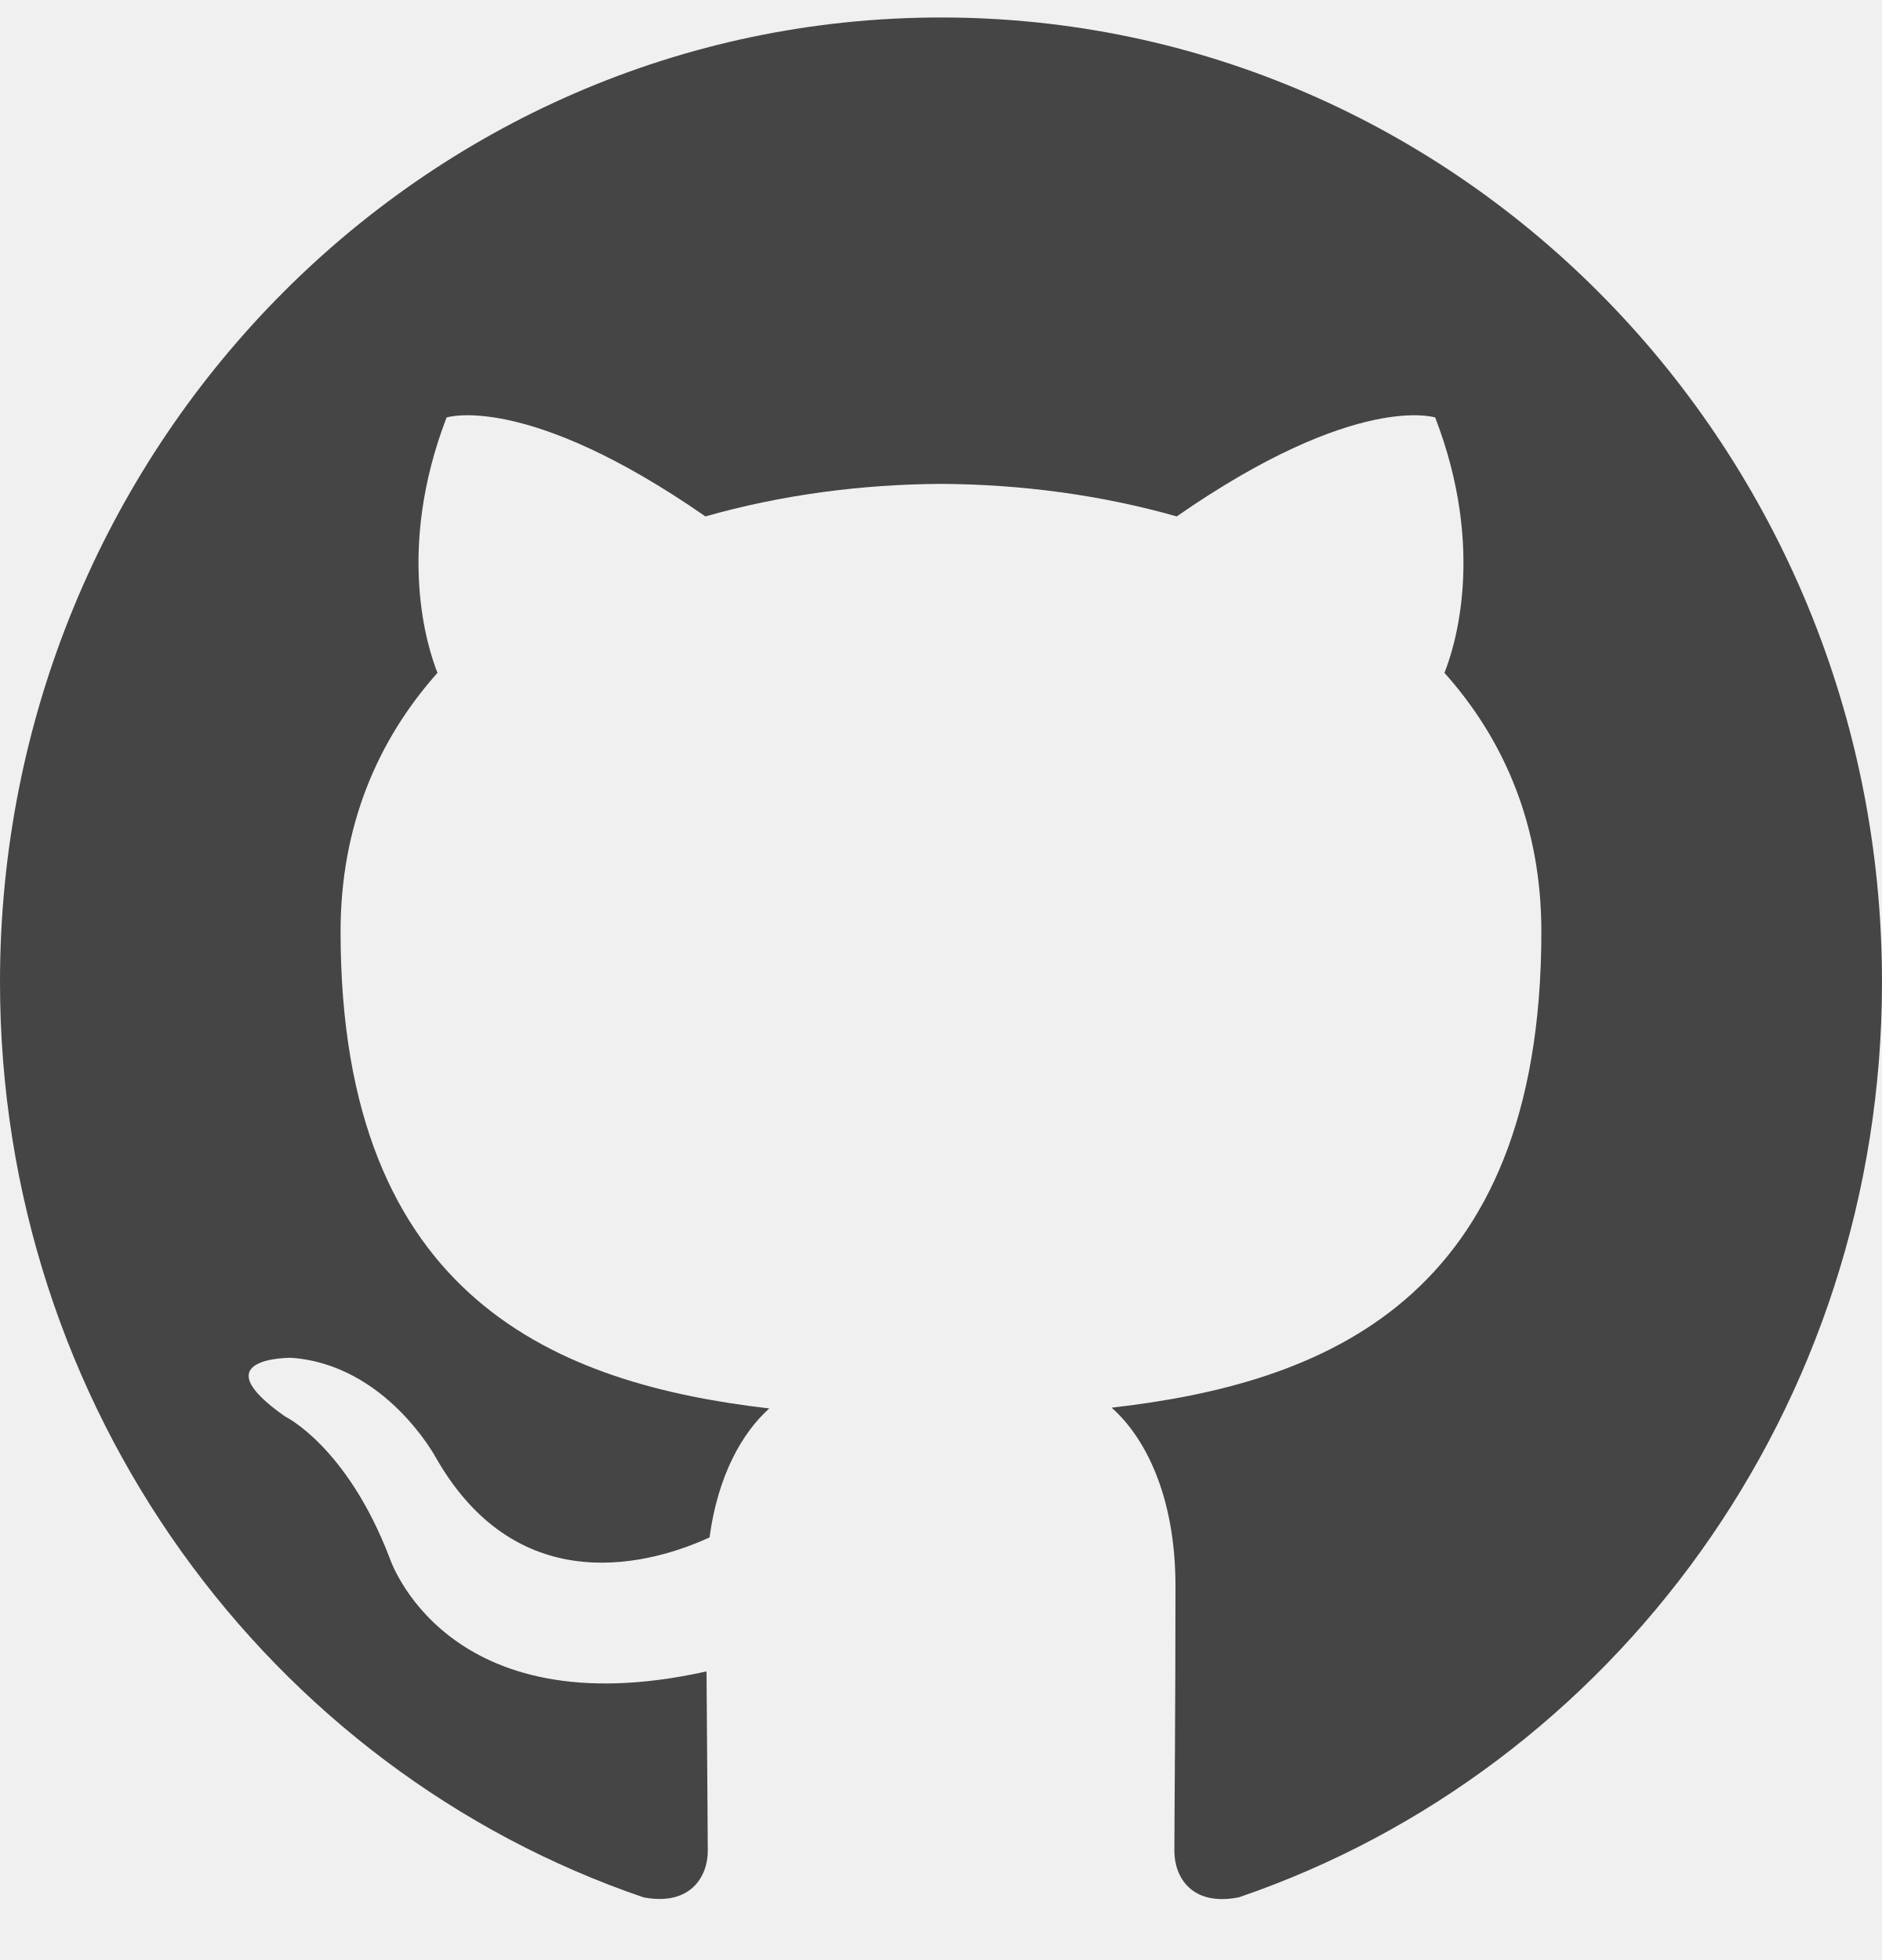
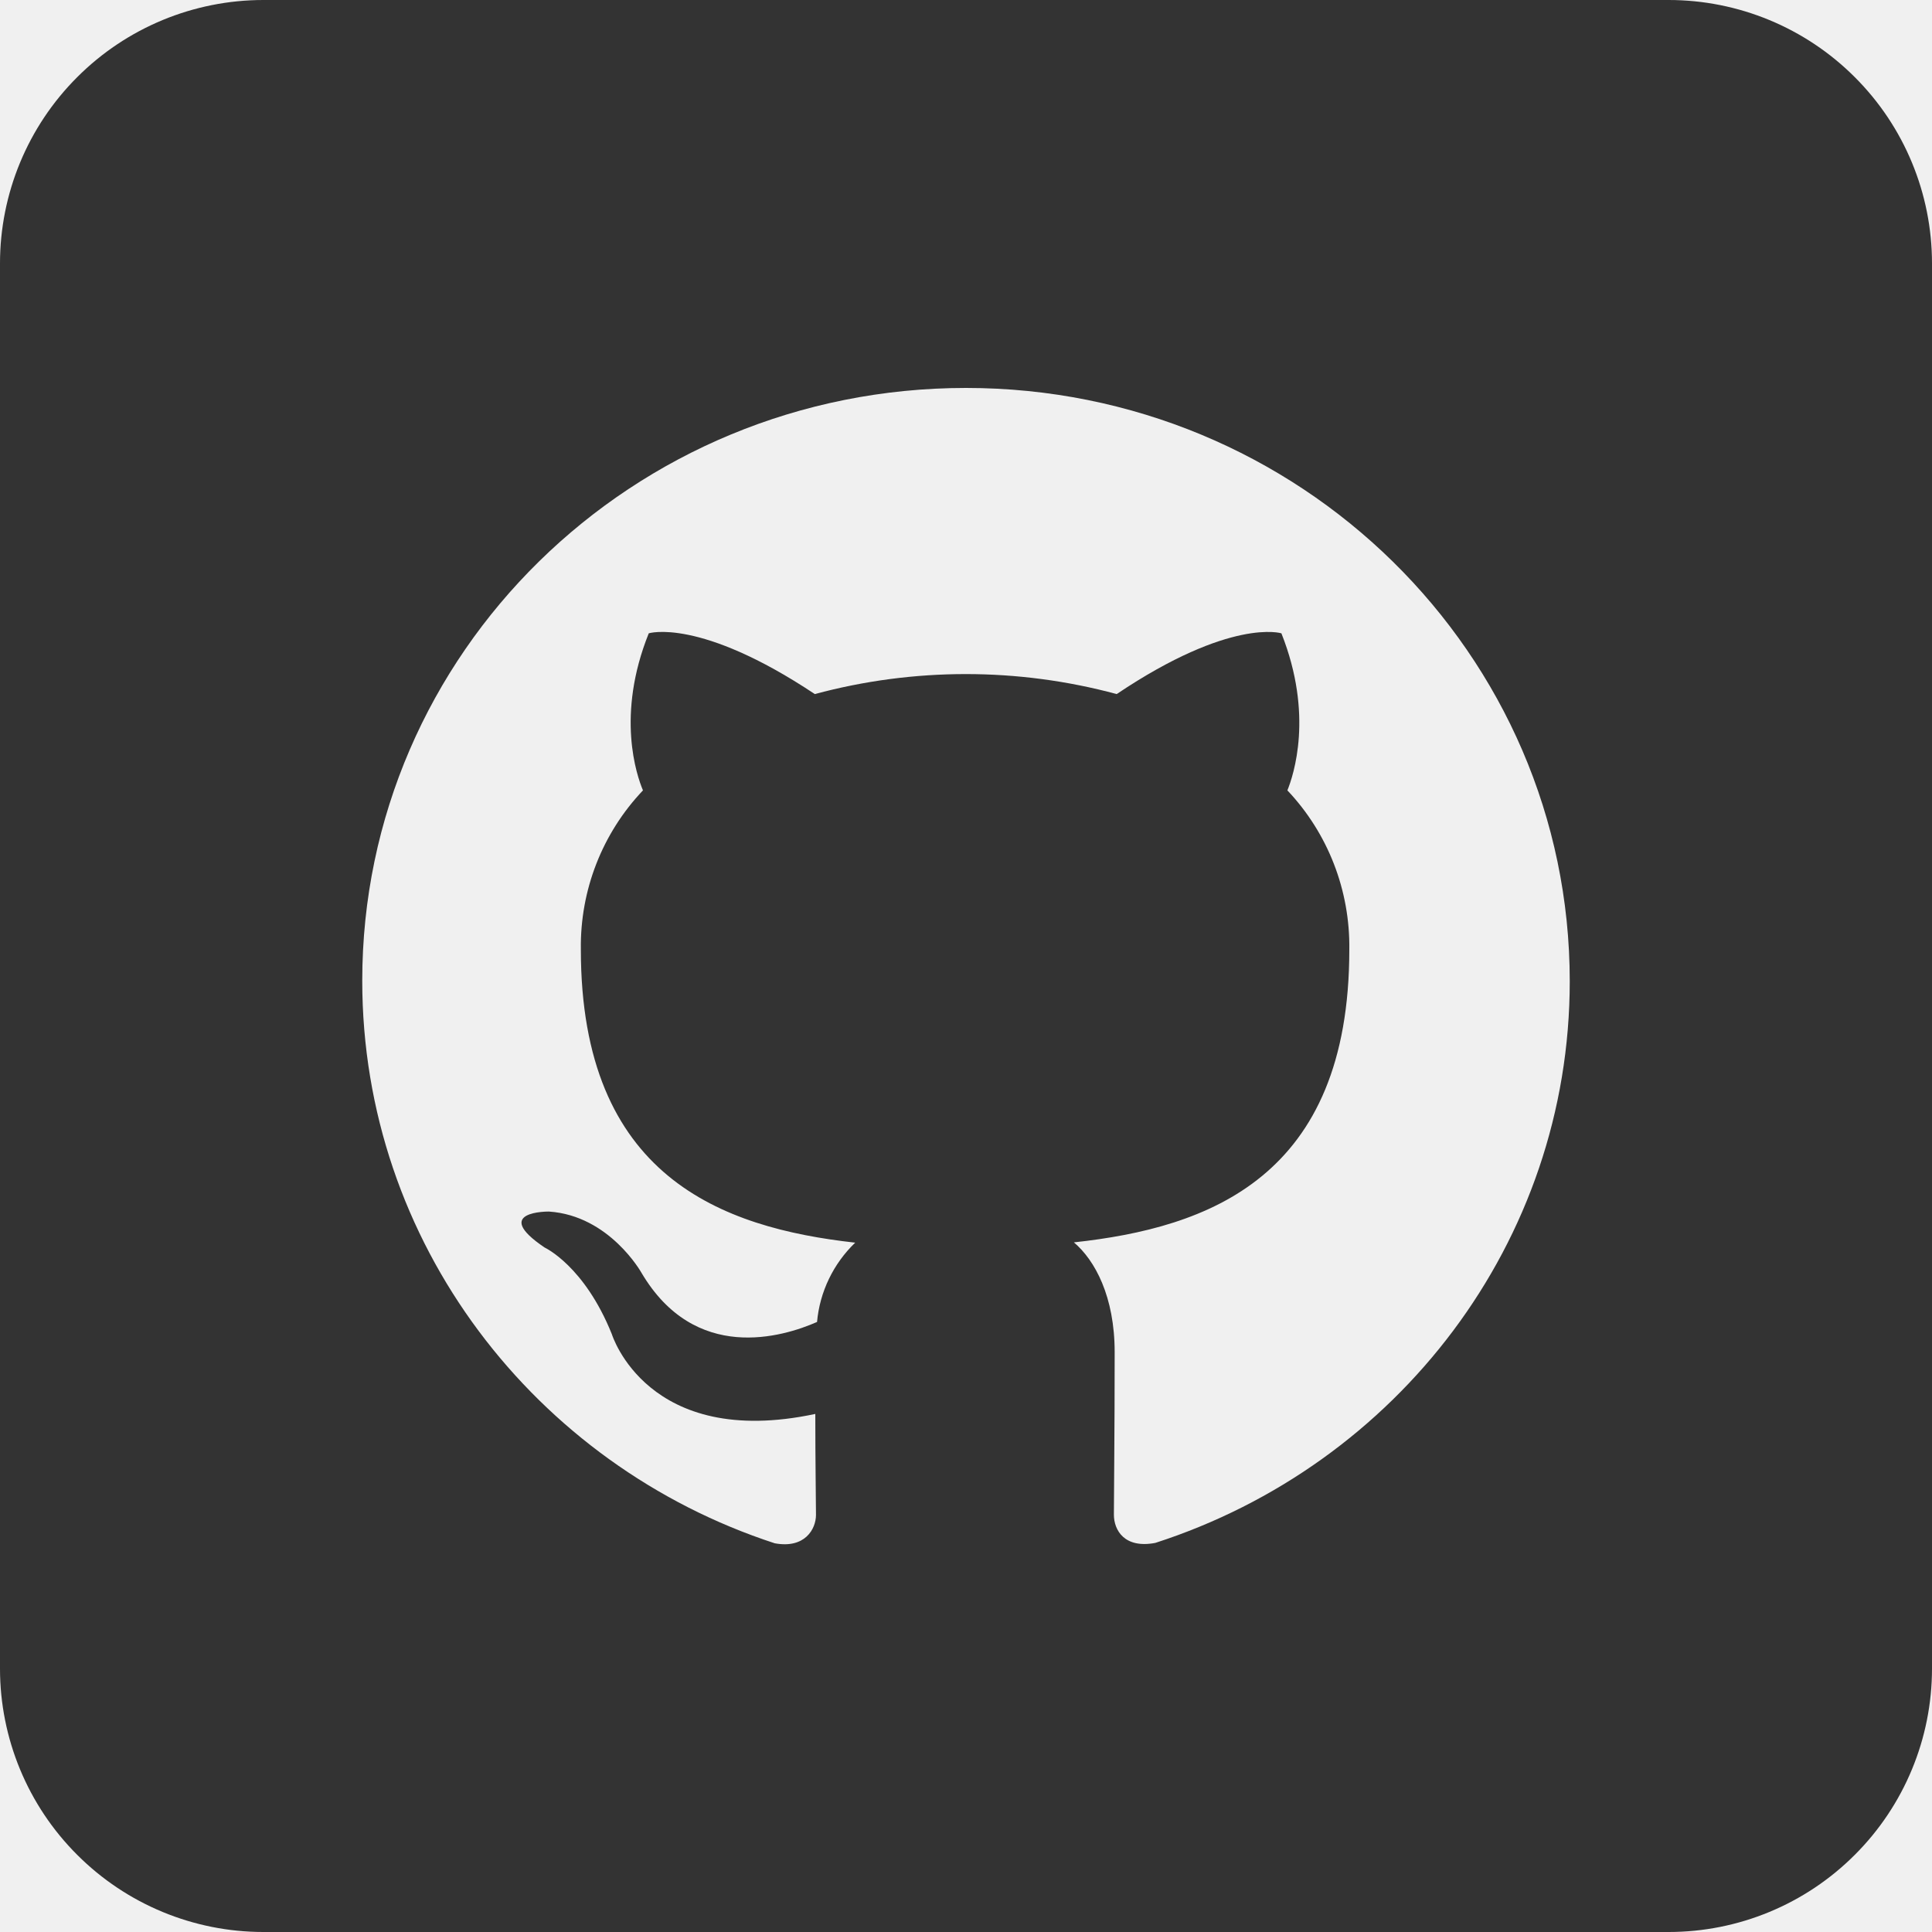
- <svg xmlns="http://www.w3.org/2000/svg" width="24" height="25" viewBox="0 0 24 25" fill="none">
-   <g clip-path="url(#clip0_8_1179)">
-     <path fill-rule="evenodd" clip-rule="evenodd" d="M12 0.223C18.628 0.223 24 5.731 24 12.526C24 17.961 20.566 22.571 15.8 24.2C15.192 24.321 14.976 23.937 14.976 23.609C14.976 23.204 14.99 21.879 14.99 20.232C14.99 19.085 14.606 18.337 14.176 17.955C16.848 17.65 19.656 16.61 19.656 11.884C19.656 10.54 19.19 9.443 18.42 8.582C18.545 8.271 18.956 7.019 18.302 5.325C18.302 5.325 17.297 4.995 15.006 6.587C14.047 6.314 13.02 6.177 12 6.172C10.98 6.177 9.954 6.314 8.996 6.587C6.703 4.995 5.695 5.325 5.695 5.325C5.044 7.019 5.455 8.271 5.579 8.582C4.812 9.443 4.343 10.54 4.343 11.884C4.343 16.598 7.145 17.654 9.81 17.965C9.467 18.272 9.156 18.814 9.048 19.61C8.364 19.924 6.626 20.468 5.556 18.588C5.556 18.588 4.921 17.406 3.716 17.319C3.716 17.319 2.546 17.304 3.635 18.067C3.635 18.067 4.421 18.445 4.967 19.867C4.967 19.867 5.671 22.063 9.01 21.319C9.016 22.347 9.026 23.316 9.026 23.609C9.026 23.934 8.806 24.315 8.207 24.201C3.438 22.575 0 17.962 0 12.526C0 5.731 5.374 0.223 12 0.223Z" fill="#454545" />
+ <svg xmlns="http://www.w3.org/2000/svg" width="20" height="20" viewBox="0 0 20 20" fill="none">
+   <g id="Frame" clip-path="url(#clip0_26_83896)">
+     <g id="Group">
+       <path id="Layer 2" d="M17.273 0H2.727C2.004 0 1.31 0.287 0.799 0.799C0.287 1.31 0 2.004 0 2.727L0 17.273C0 17.996 0.287 18.69 0.799 19.201C1.31 19.713 2.004 20 2.727 20H17.273C17.996 20 18.69 19.713 19.201 19.201C19.713 18.69 20 17.996 20 17.273V2.727C20 2.004 19.713 1.31 19.201 0.799C18.69 0.287 17.996 0 17.273 0ZM11.96 15.972C11.64 16.033 11.531 15.84 11.531 15.68C11.531 15.479 11.539 14.819 11.539 13.998C11.539 13.422 11.335 13.046 11.117 12.861C12.507 12.71 13.968 12.191 13.968 9.832C13.977 9.219 13.748 8.627 13.327 8.182C13.39 8.026 13.601 7.401 13.265 6.556C13.265 6.556 12.742 6.391 11.56 7.185C10.537 6.909 9.459 6.909 8.435 7.185C7.24 6.39 6.716 6.556 6.716 6.556C6.375 7.403 6.591 8.028 6.656 8.182C6.234 8.626 6.004 9.217 6.013 9.83C6.013 12.182 7.472 12.71 8.853 12.864C8.627 13.081 8.486 13.373 8.458 13.685C8.1 13.842 7.194 14.114 6.64 13.175C6.64 13.175 6.31 12.584 5.683 12.542C5.683 12.542 5.073 12.534 5.639 12.915C5.639 12.915 6.05 13.104 6.334 13.812C6.334 13.812 6.701 15.007 8.44 14.637C8.44 15.149 8.447 15.535 8.447 15.682C8.447 15.828 8.333 16.034 8.02 15.976C5.541 15.167 3.75 12.866 3.75 10.152C3.75 6.76 6.547 4.016 10 4.016C13.453 4.016 16.25 6.766 16.25 10.158C16.25 12.861 14.461 15.165 11.96 15.972Z" fill="#333333" />
+     </g>
  </g>
  <defs>
-     <clipPath id="clip0_8_1179">
-       <rect width="24" height="24" fill="white" transform="translate(0 0.222656)" />
+     <clipPath id="clip0_26_83896">
+       <rect width="20" height="20" fill="white" />
    </clipPath>
  </defs>
</svg>
